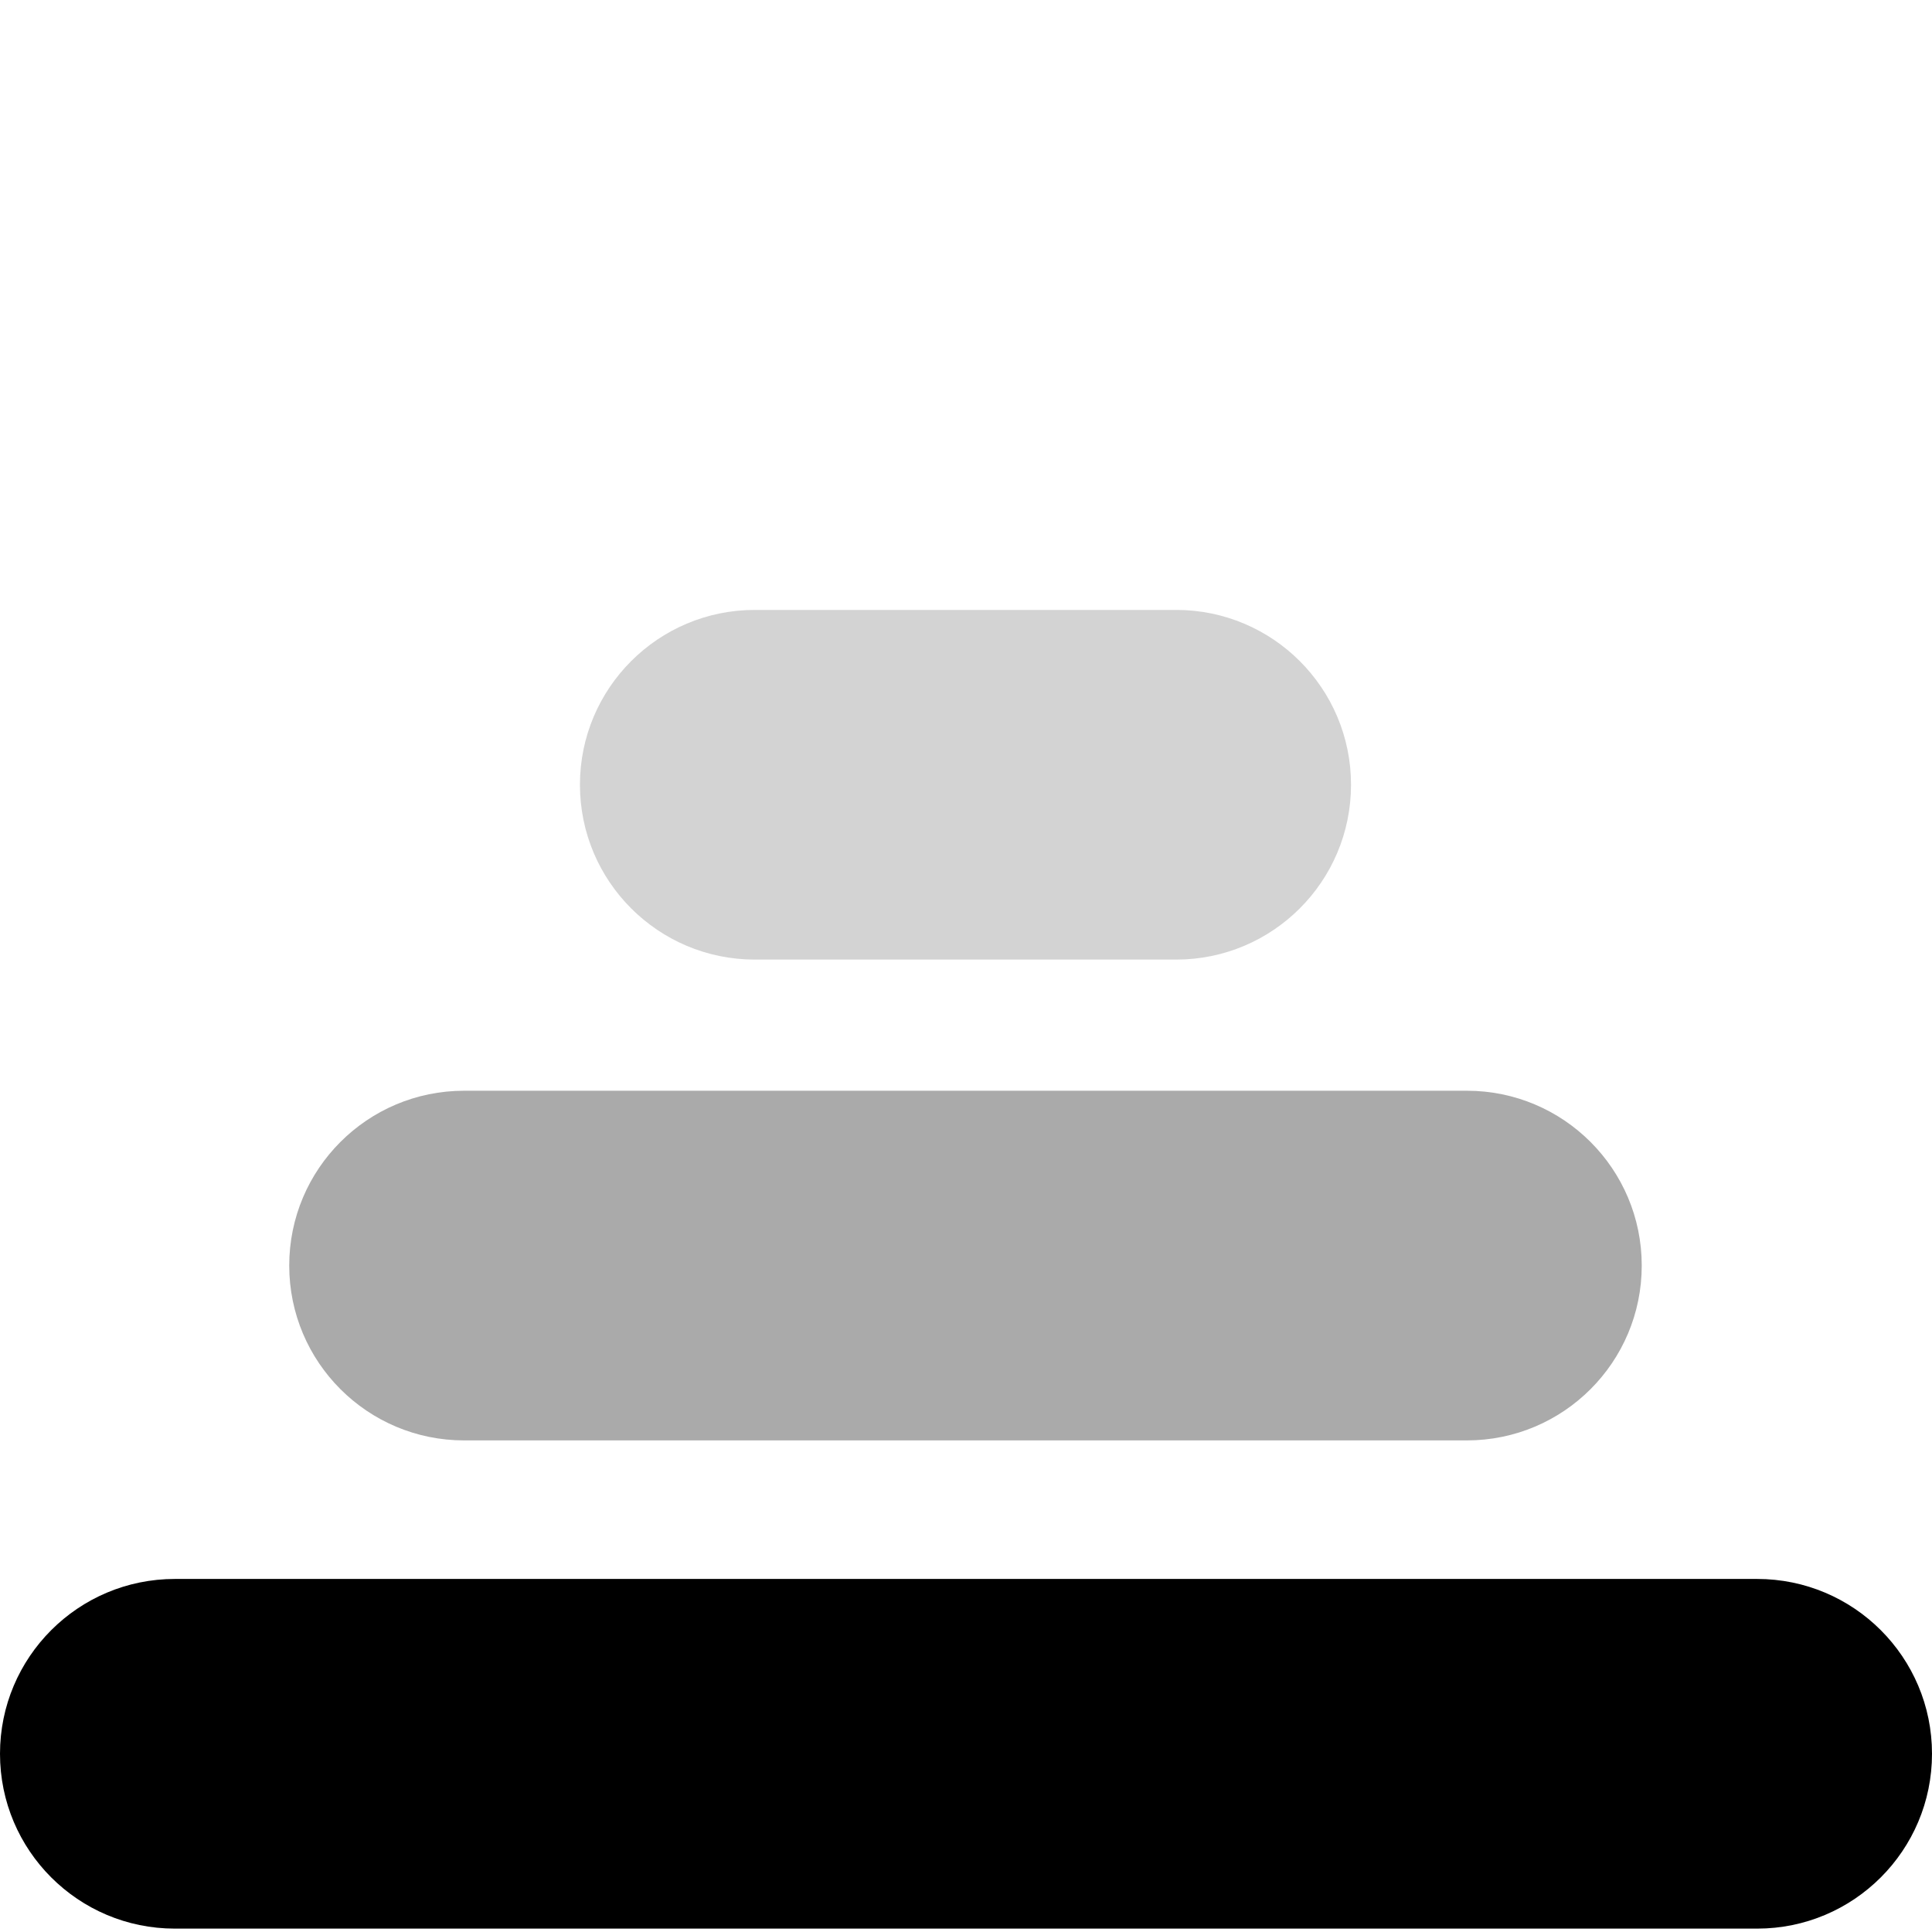
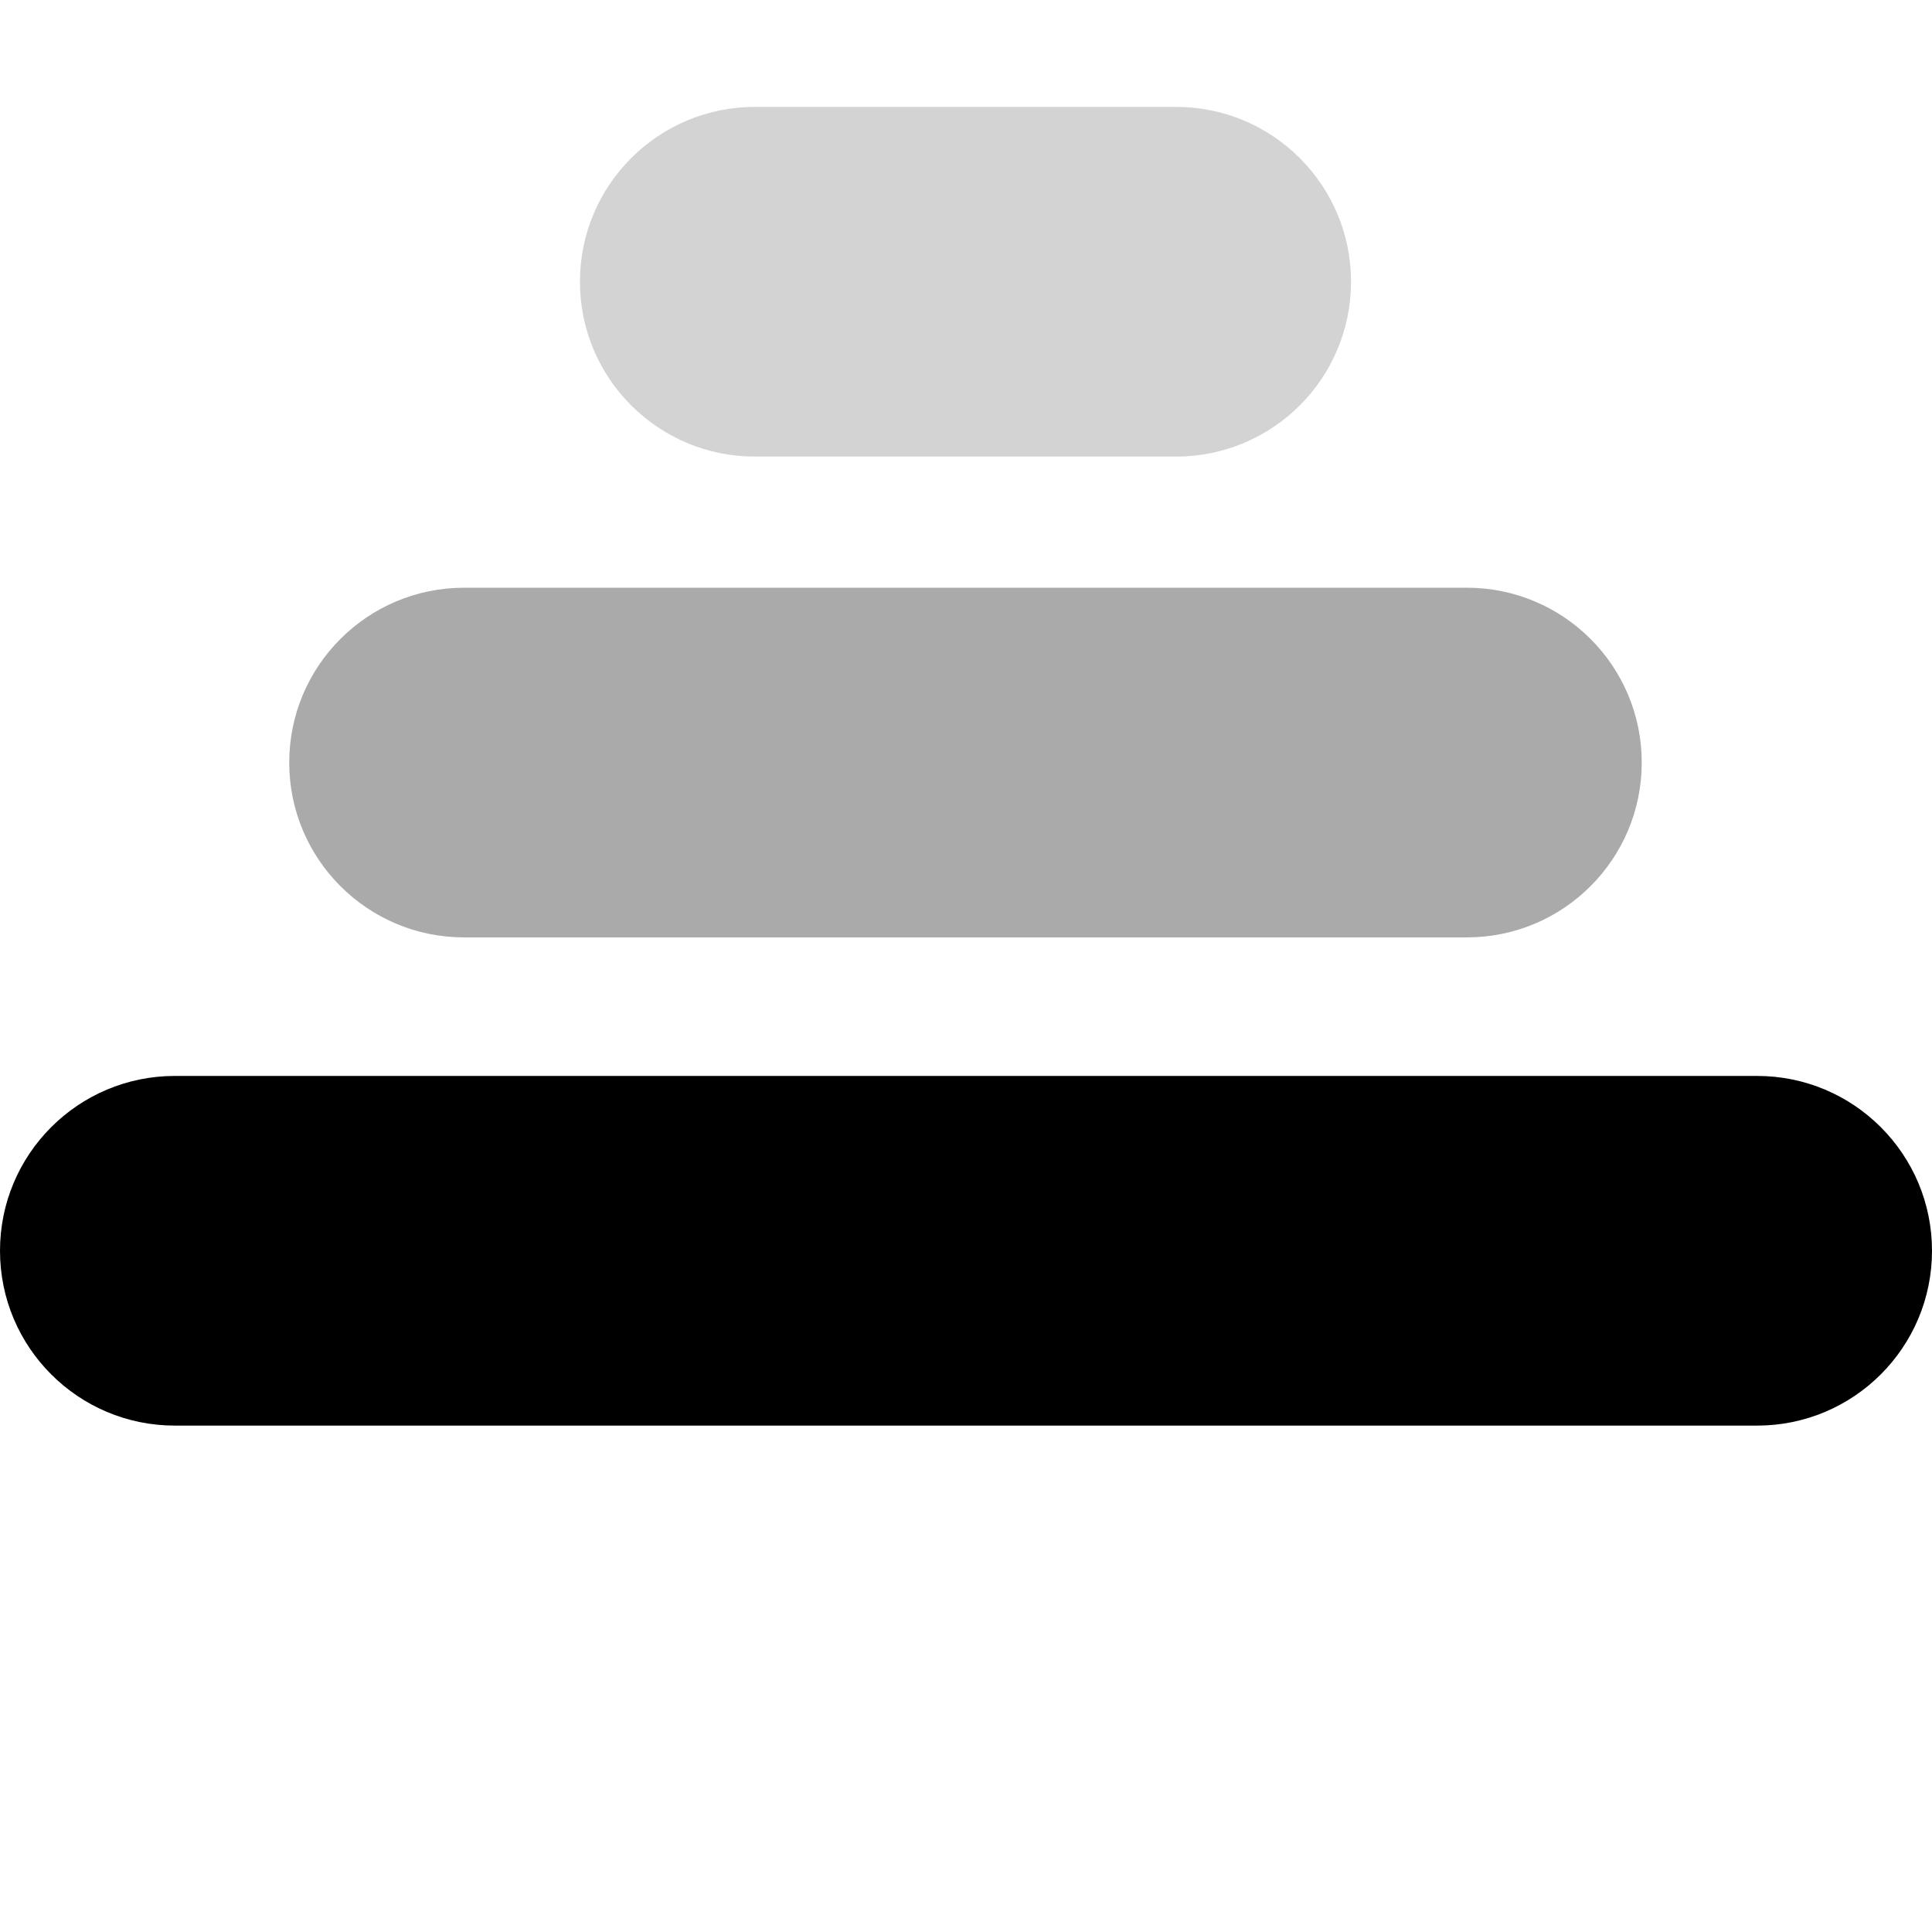
<svg xmlns="http://www.w3.org/2000/svg" width="26.118mm" height="26.118mm" version="1.1" viewBox="0 0 26.118 26.118">
-   <g transform="translate(-167.03 -1531)">
+   <g transform="translate(-167.03 -1537.8)">
    <g transform="translate(0,4.1453)">
      <rect x="167.03" y="1548.2" width="26.118" height="4.727" ry="2.364" />
      <rect x="170.94" y="1541.6" width="18.284" height="4.727" ry="2.364" fill="#aaa" />
      <rect x="174.87" y="1535.1" width="10.424" height="4.727" ry="2.364" fill="#ccc" fill-opacity=".867" />
    </g>
  </g>
</svg>
